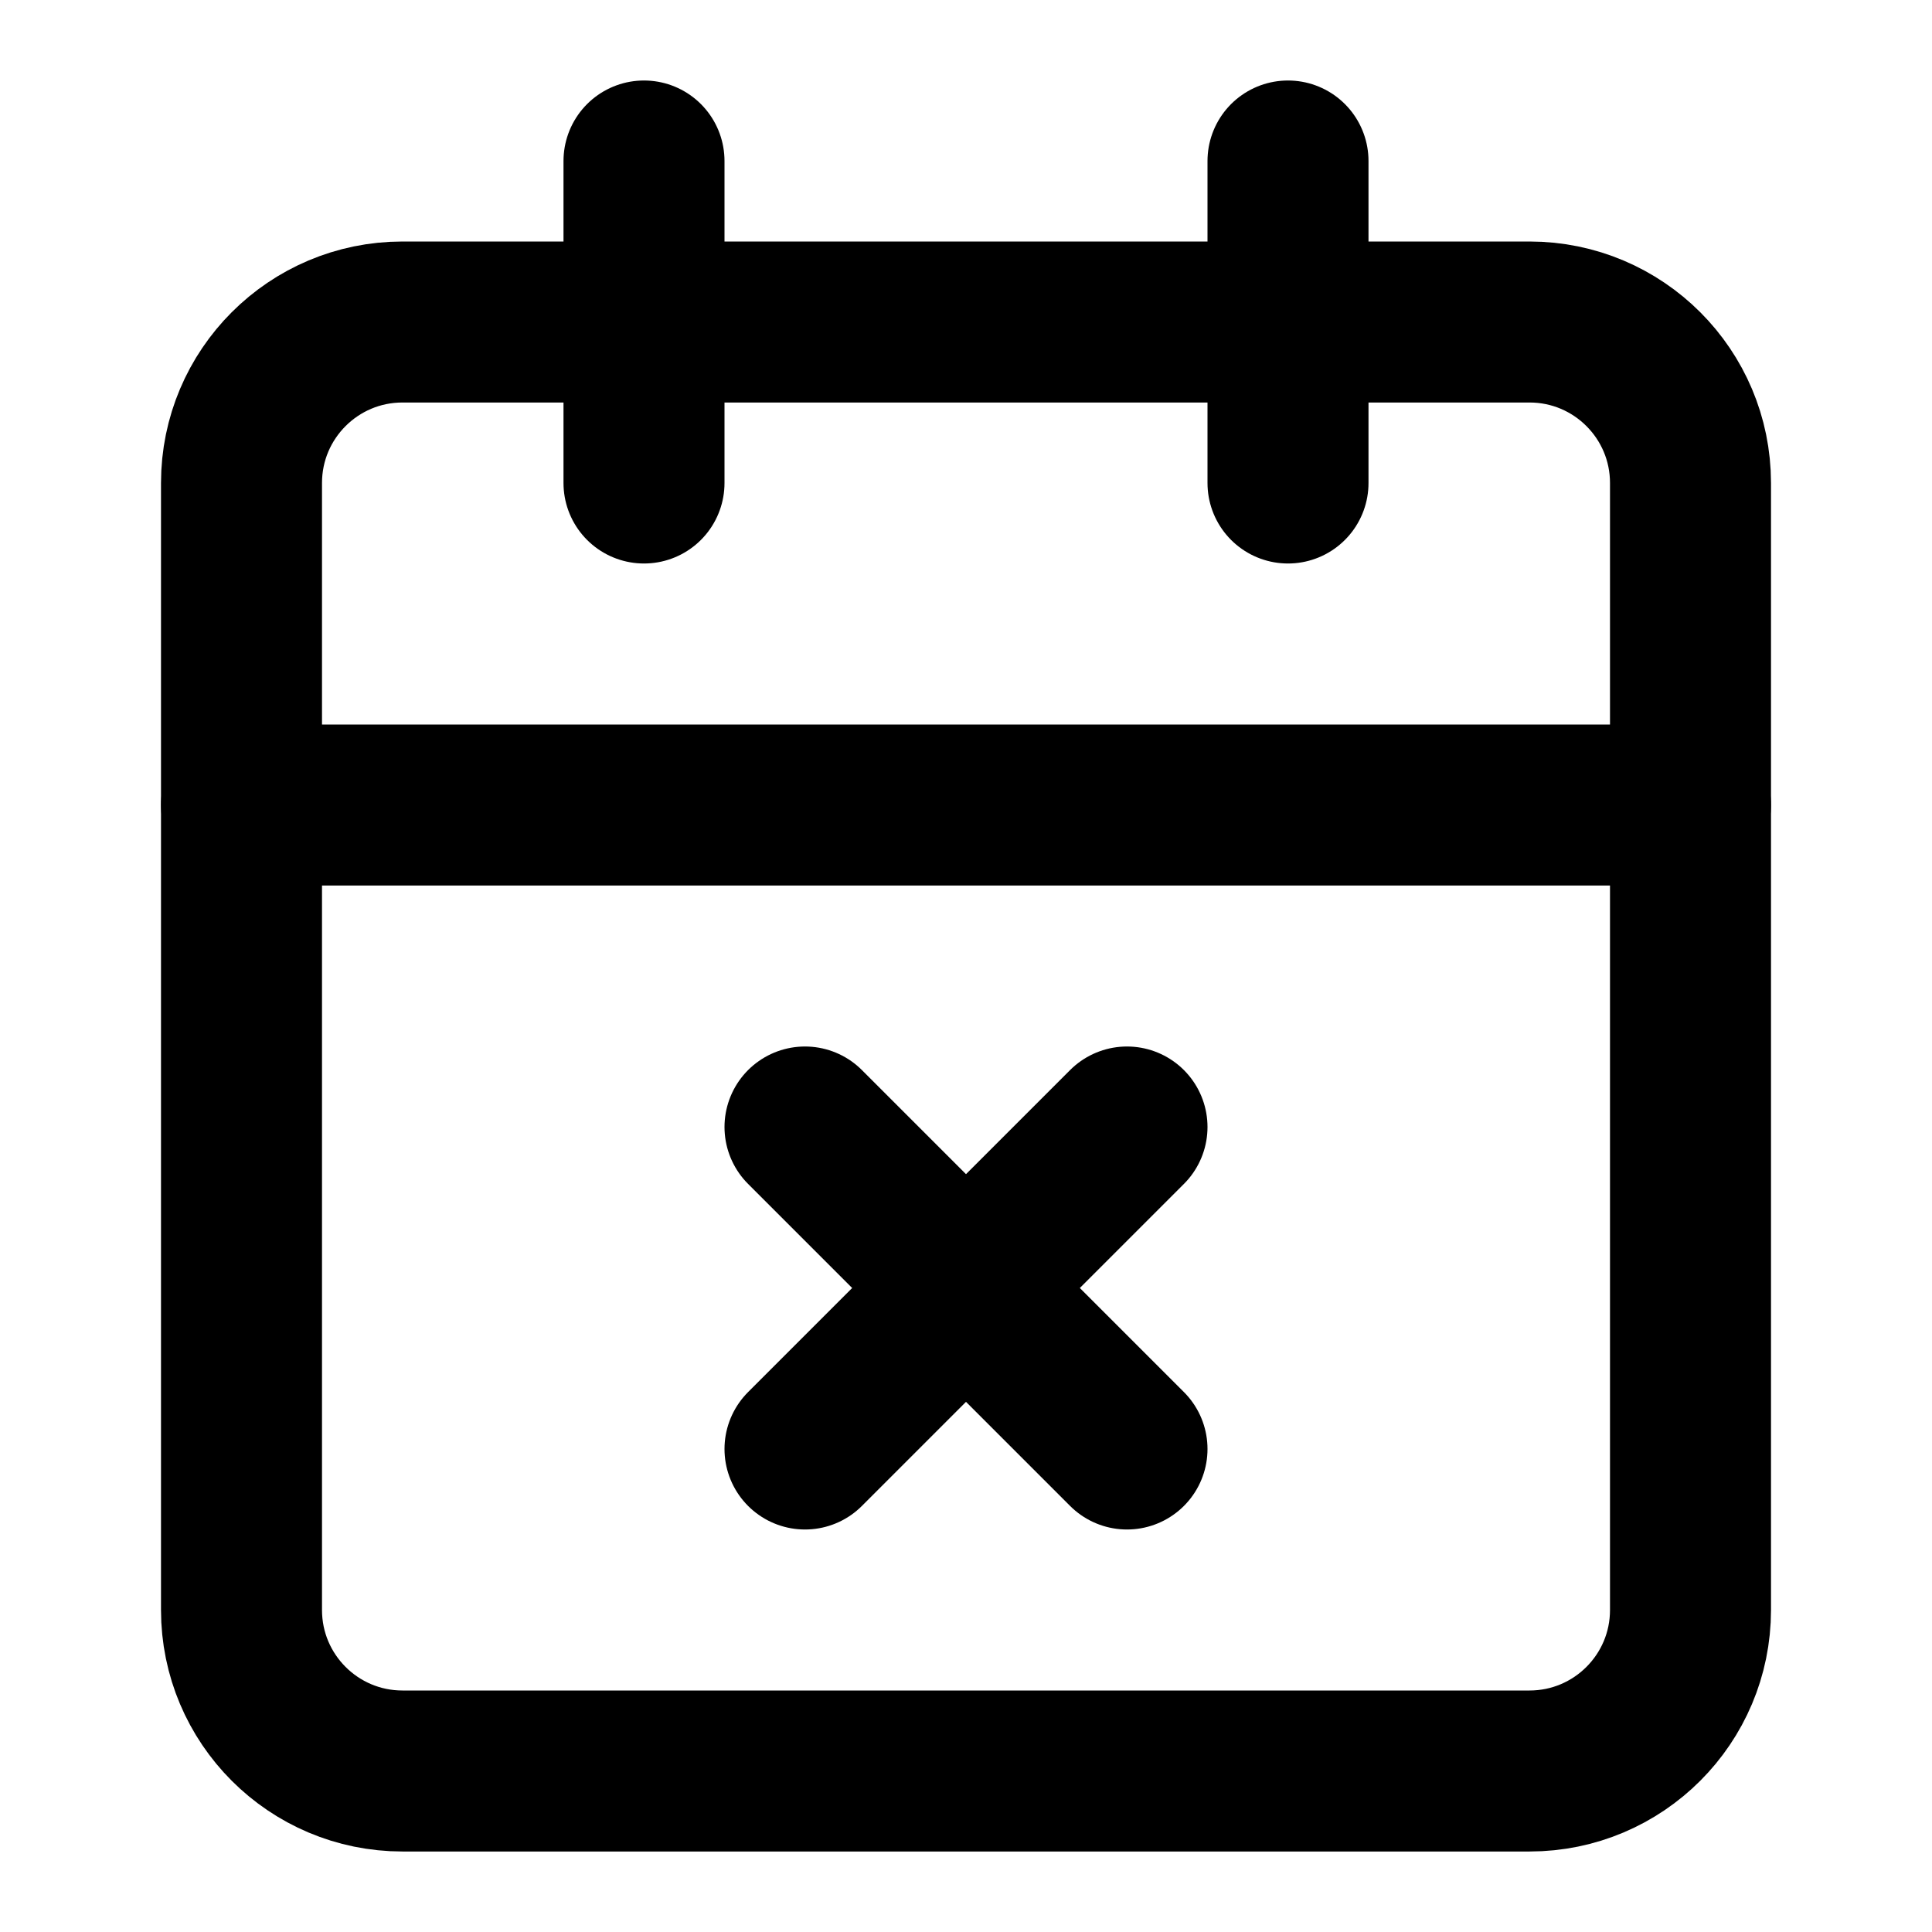
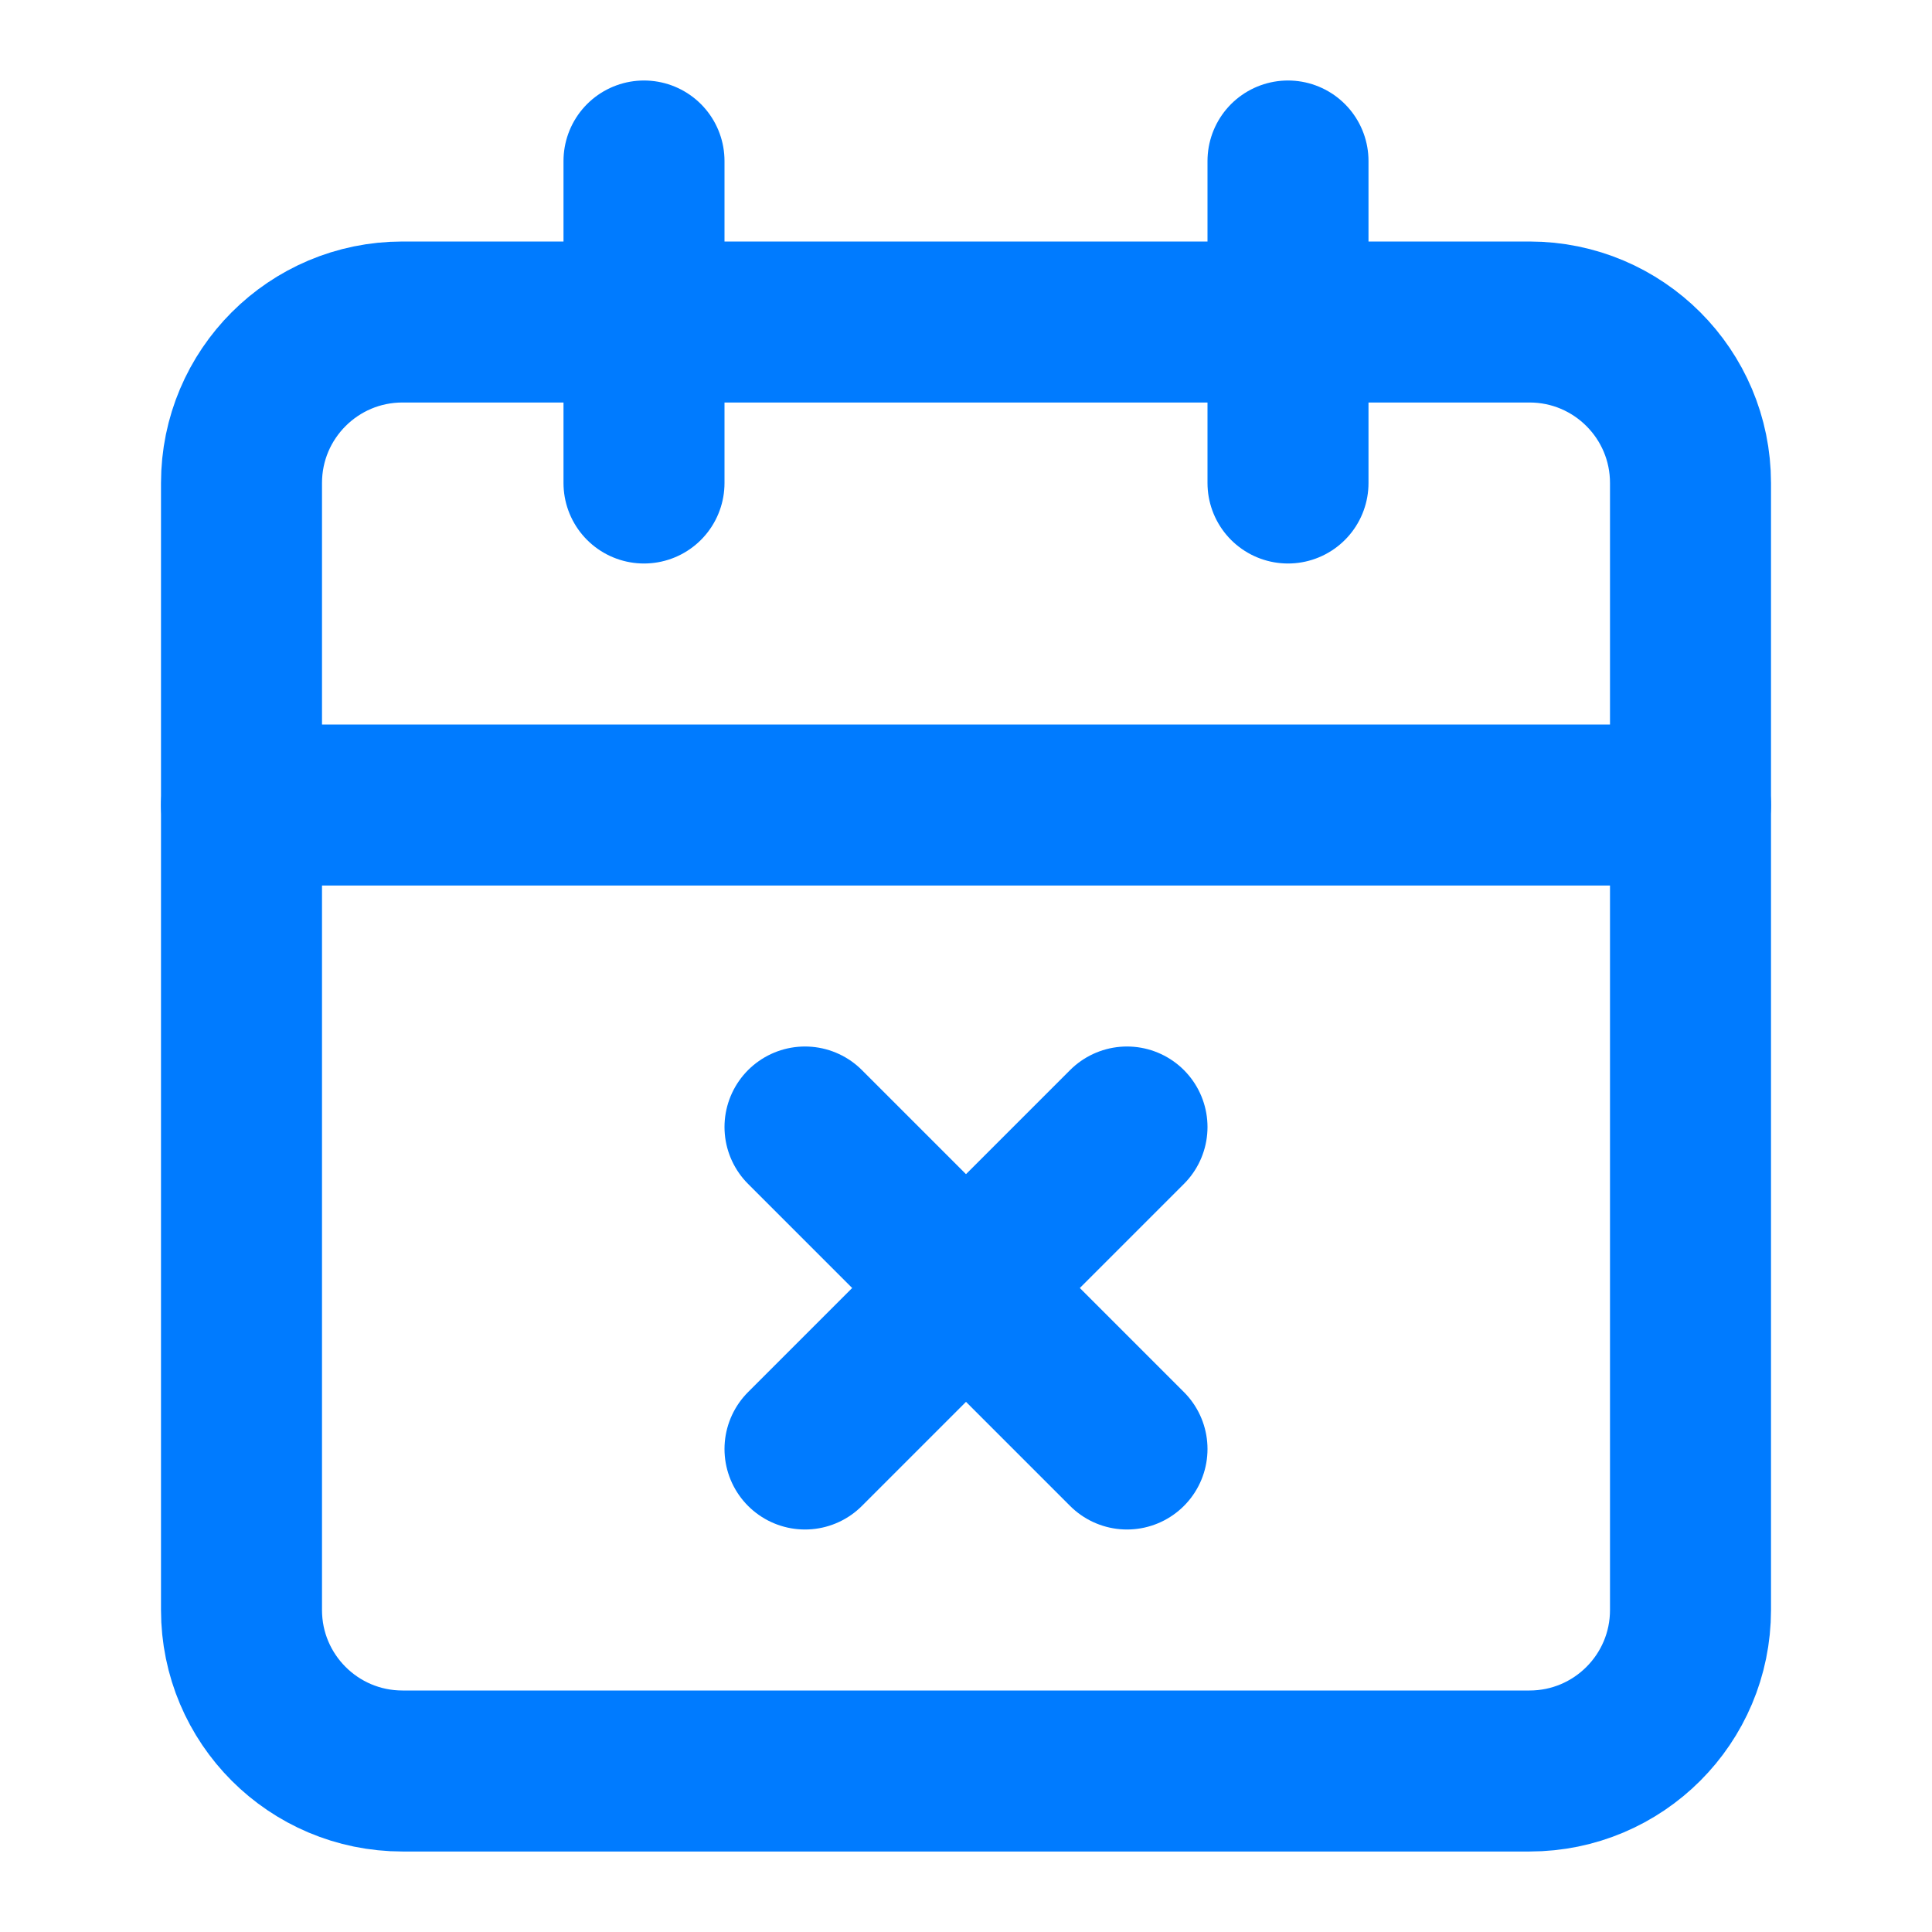
- <svg xmlns="http://www.w3.org/2000/svg" width="24" height="24" viewBox="0 0 24 24" fill="none" stroke="currentColor" stroke-width="2" stroke-linecap="round" stroke-linejoin="round">
+ <svg xmlns="http://www.w3.org/2000/svg" width="24" height="24" viewBox="0 0 24 24" fill="none" stroke="#007BFF" stroke-width="2" stroke-linecap="round" stroke-linejoin="round">
  <rect x="3" y="4" width="18" height="18" rx="2" ry="2" />
  <line x1="16" y1="2" x2="16" y2="6" />
  <line x1="8" y1="2" x2="8" y2="6" />
  <line x1="3" y1="10" x2="21" y2="10" />
  <line x1="10" y1="14" x2="14" y2="18" />
  <line x1="14" y1="14" x2="10" y2="18" />
</svg>
